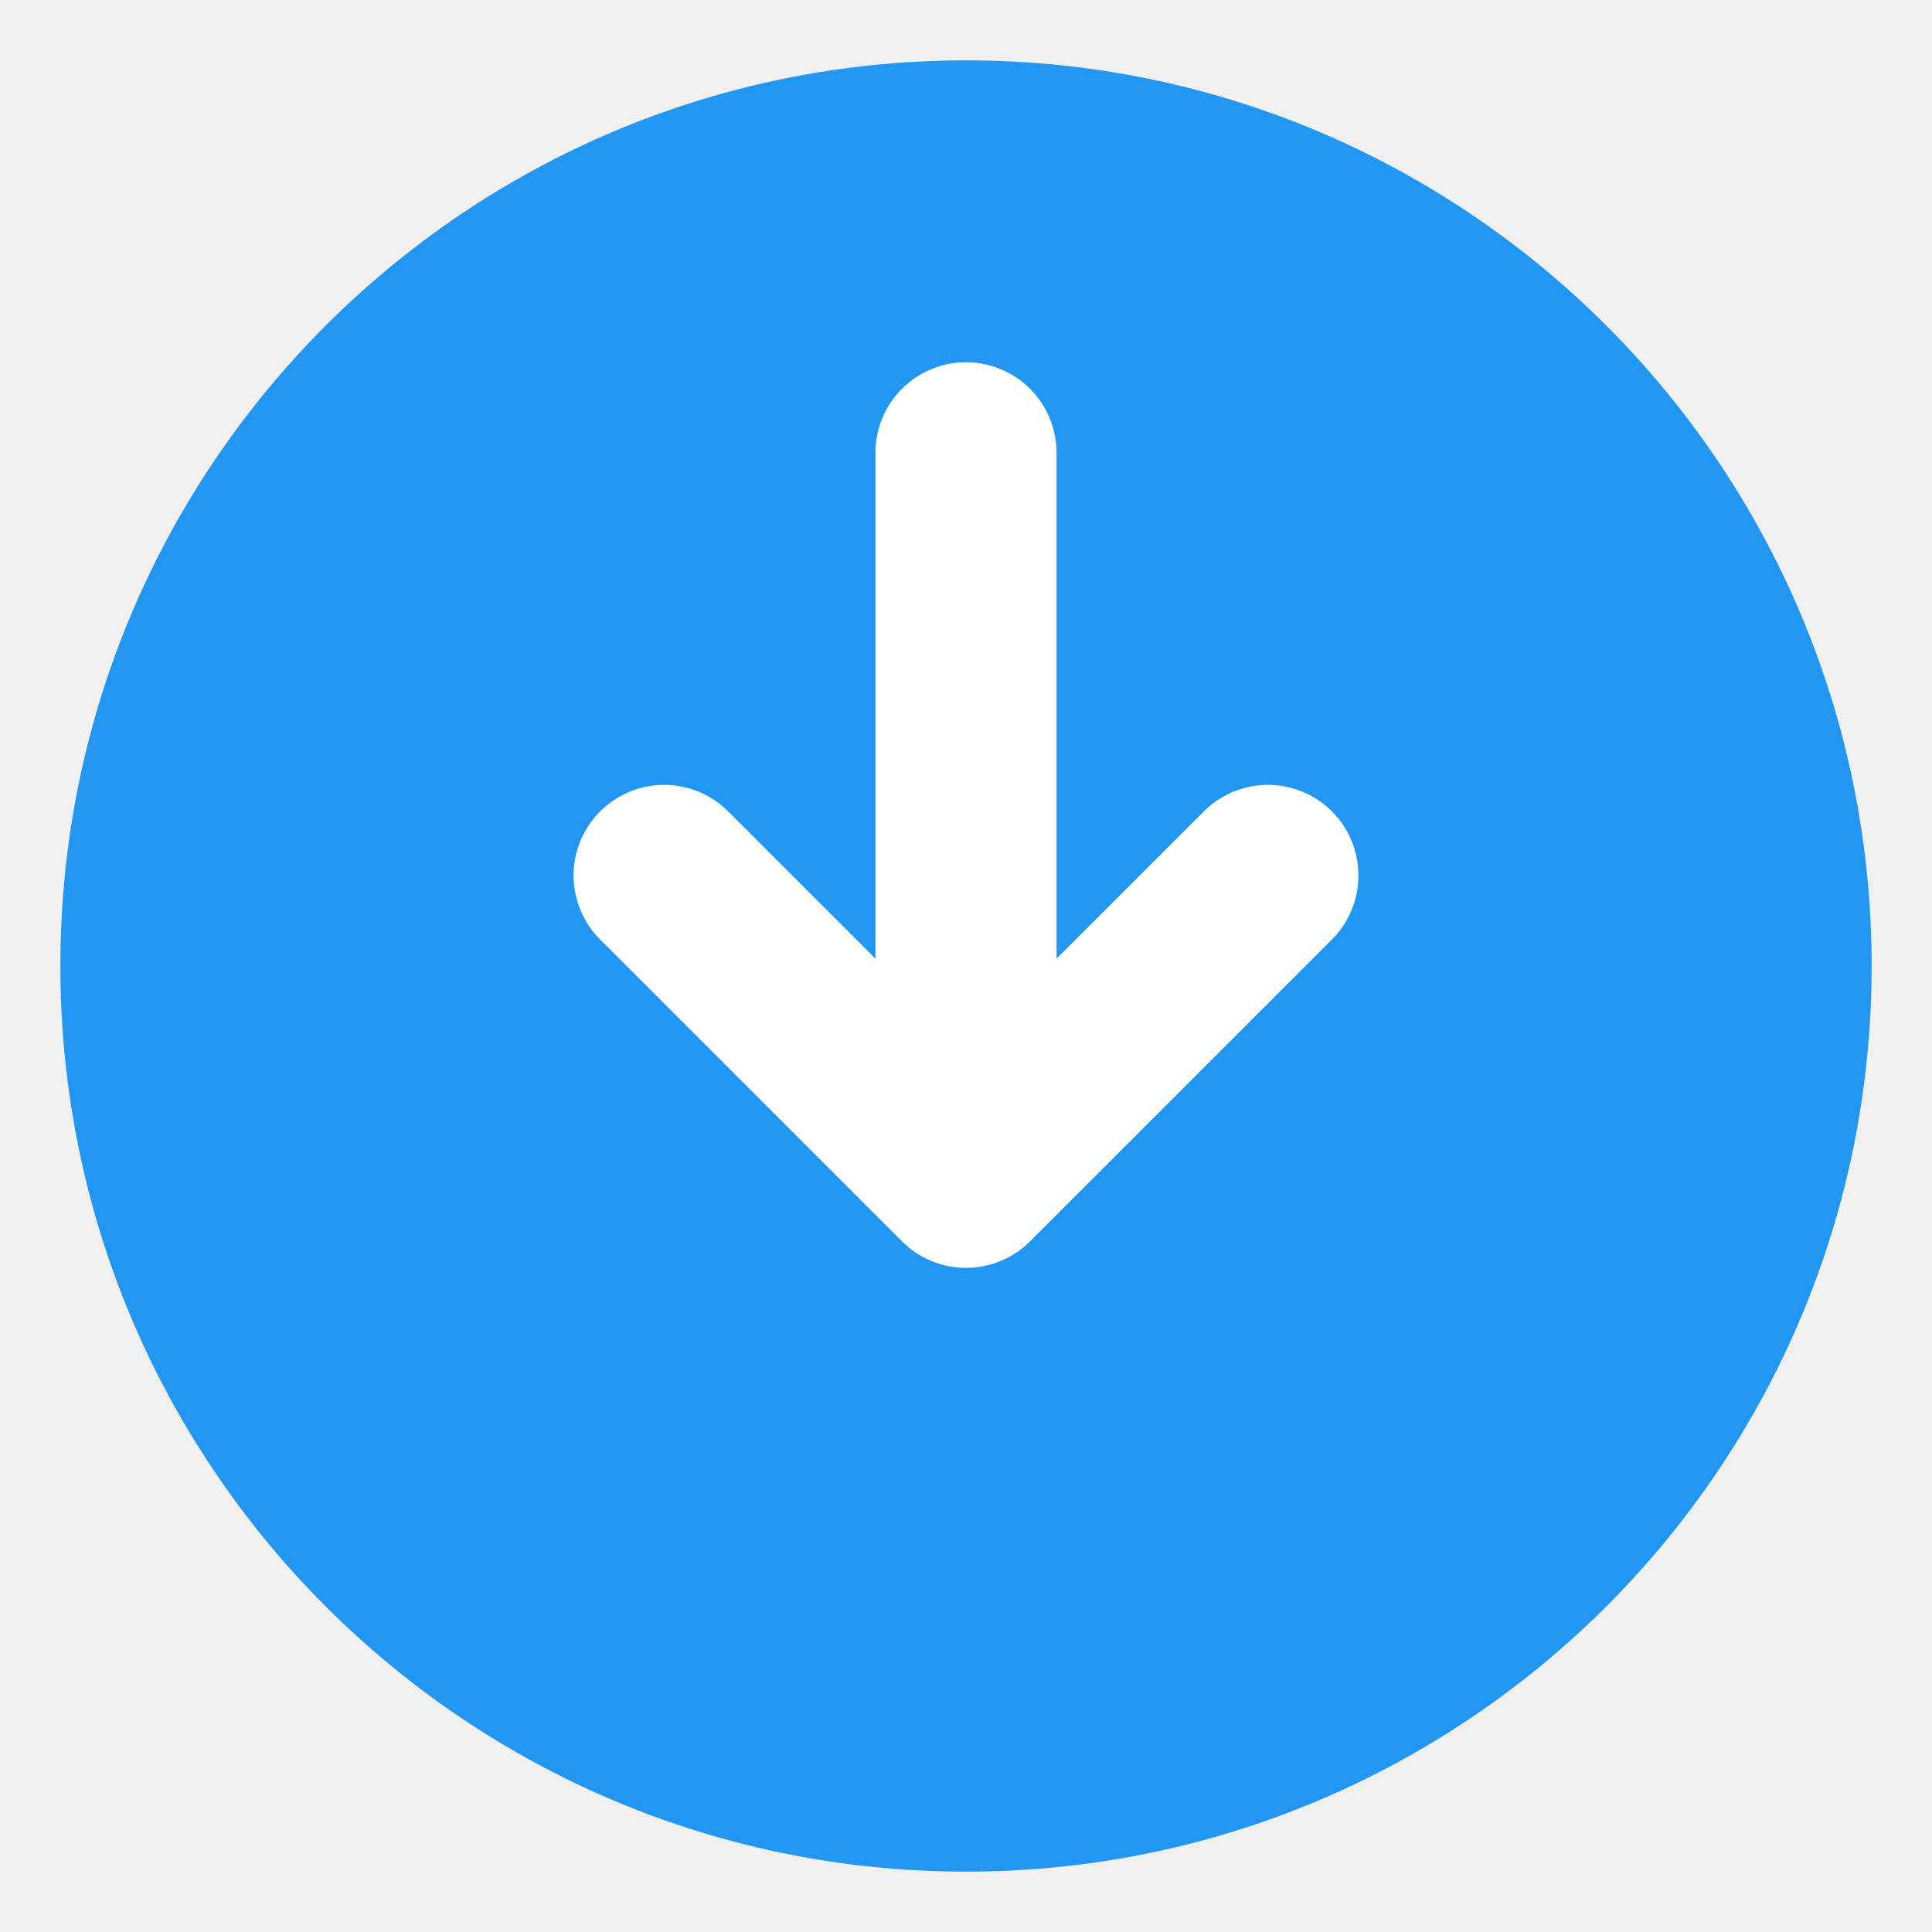
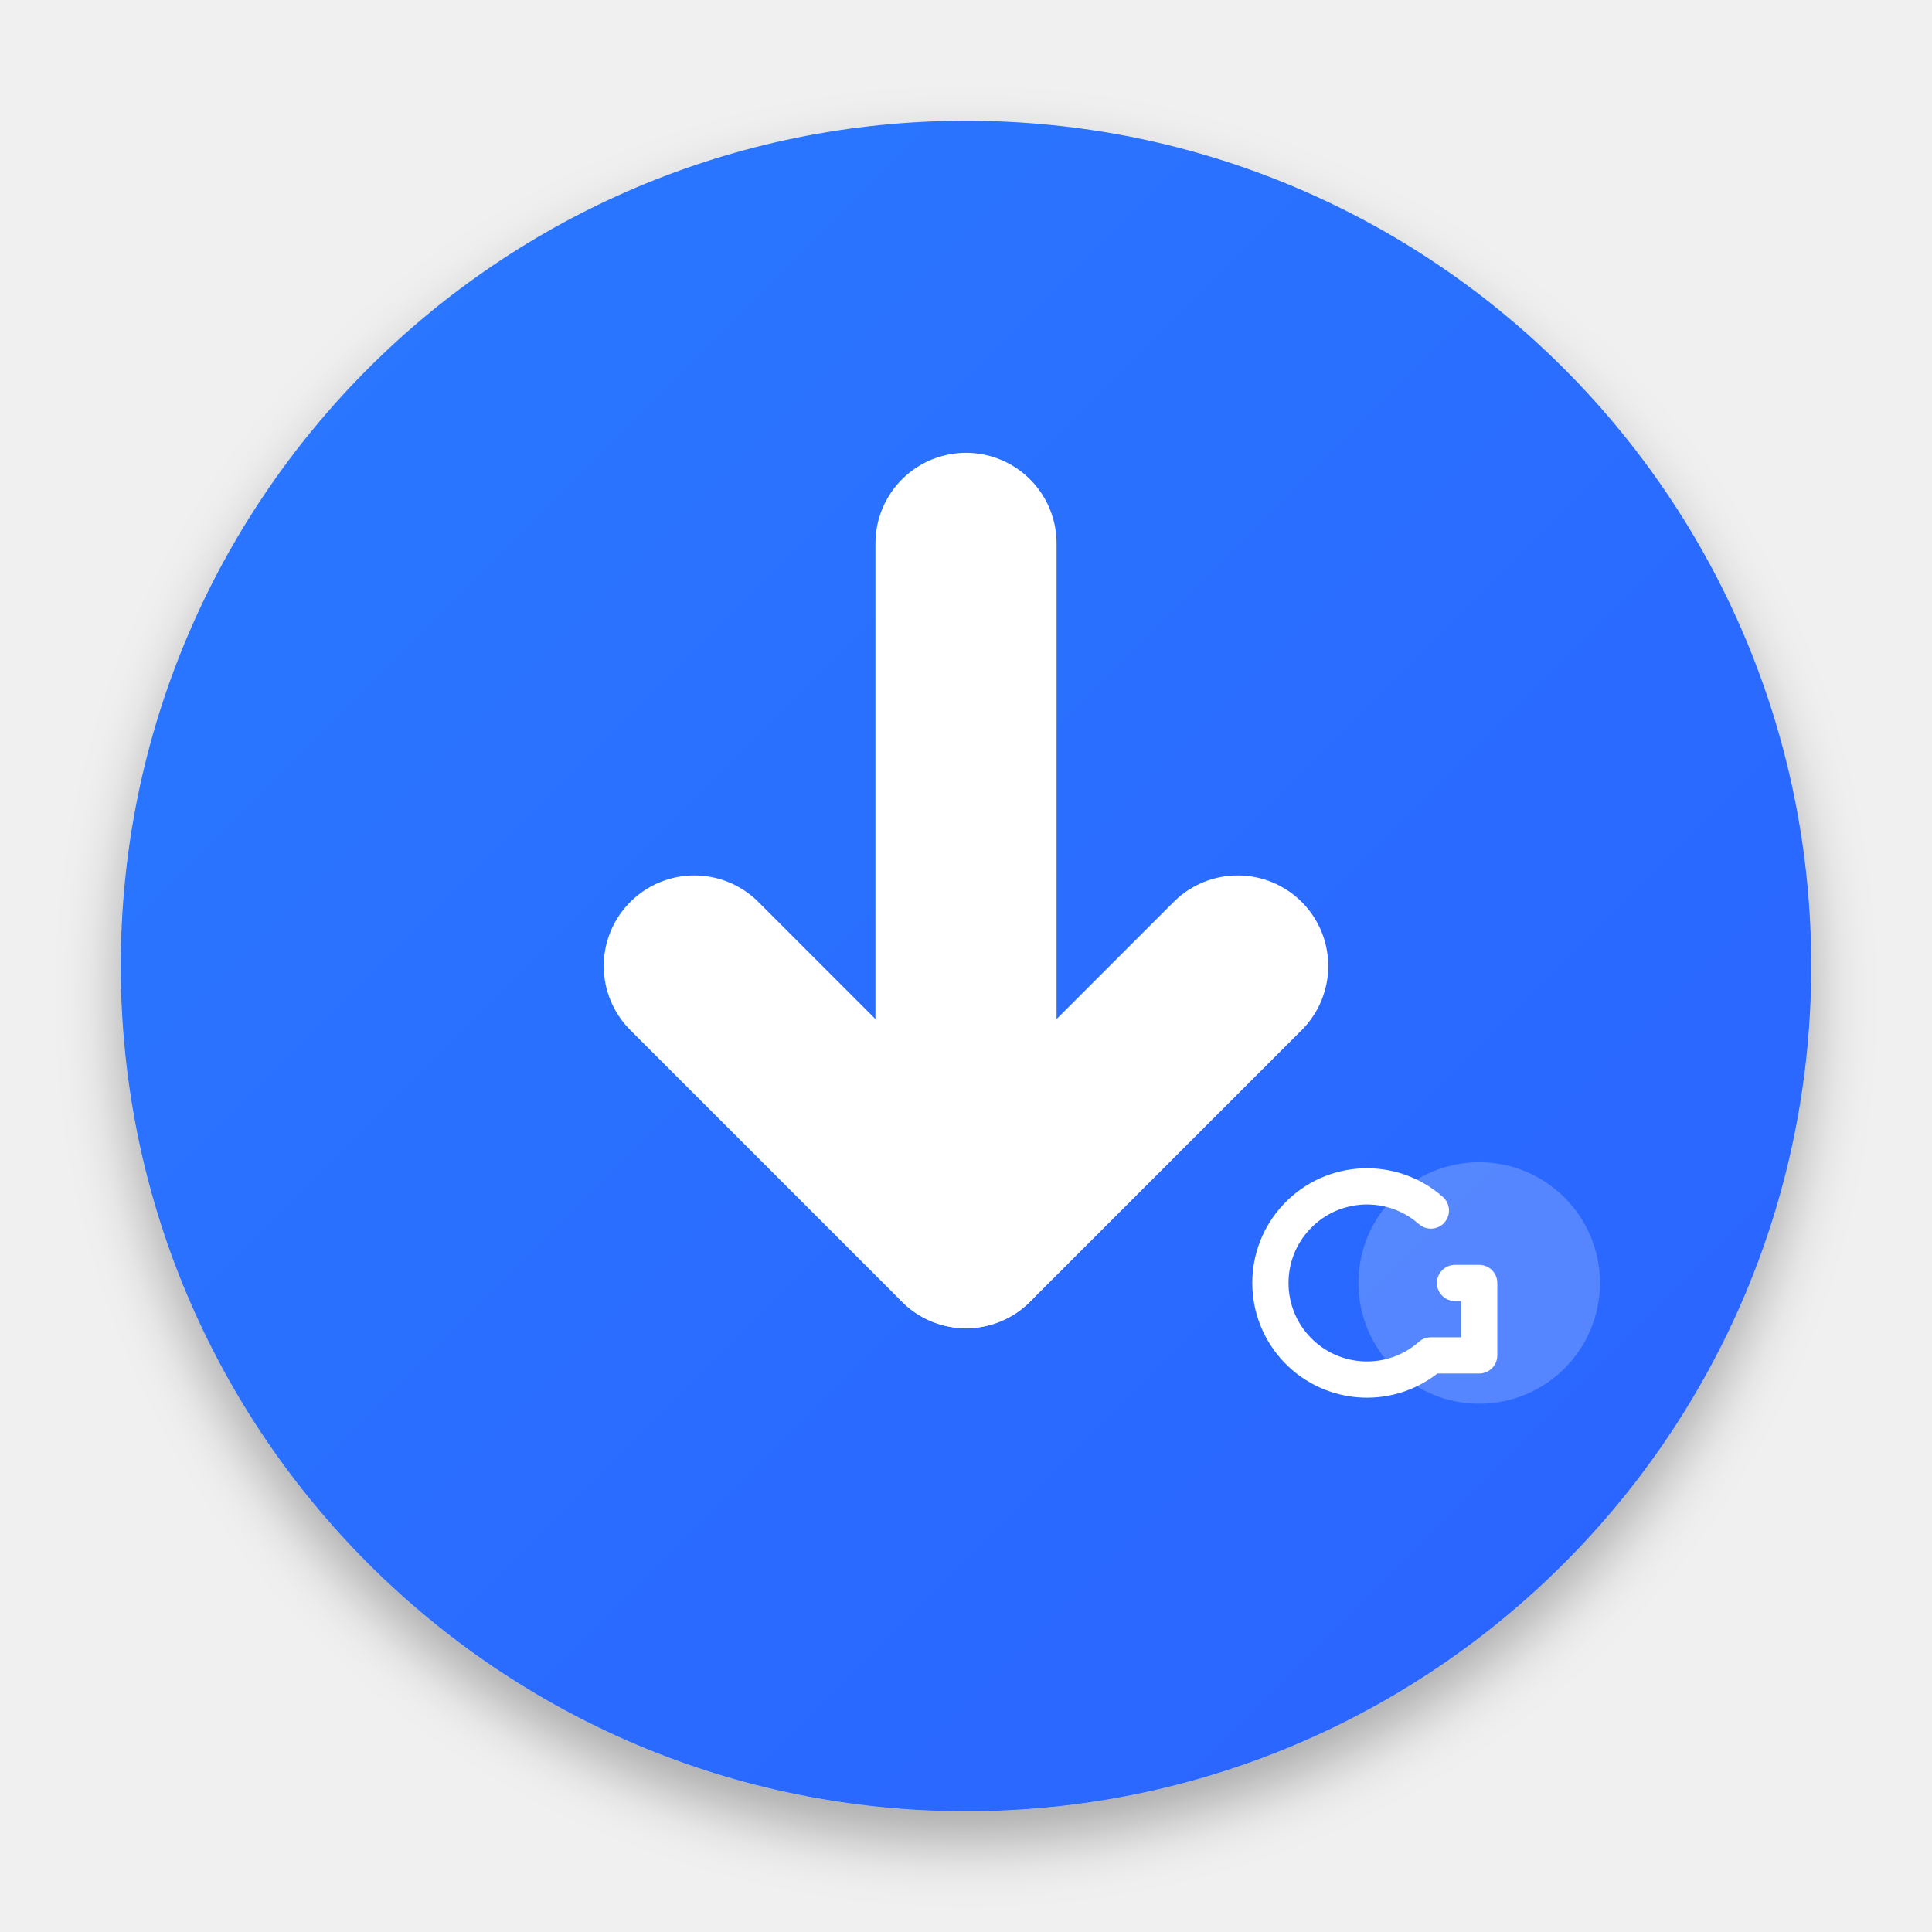
<svg xmlns="http://www.w3.org/2000/svg" width="128" height="128" viewBox="0 0 128 128">
-   <circle cx="64" cy="64" r="60" fill="#2196F3" />
-   <path d="M64 30               L64 78              M64 78              L44 58              M64 78              L84 58" stroke="white" stroke-width="12" stroke-linecap="round" stroke-linejoin="round" fill="none" />
+   <defs>
+     <linearGradient id="vibrantGradient" x1="0%" y1="0%" x2="100%" y2="100%">
+       <stop offset="0%" stop-color="#2979FF" />
+       <stop offset="100%" stop-color="#2962FF" />
+     </linearGradient>
+     <filter id="simpleShadow" x="-10%" y="-10%" width="120%" height="120%">
+       <feDropShadow dx="0" dy="2" stdDeviation="2" flood-color="rgba(0,0,0,0.3)" />
+     </filter>
+   </defs>
+   <circle cx="64" cy="64" r="56" fill="url(#vibrantGradient)" filter="url(#simpleShadow)" />
+   <g transform="translate(64, 64)">
+     <line x1="0" y1="-28" x2="0" y2="18" stroke="white" stroke-width="12" stroke-linecap="round" />
+     <path d="M-18,0 L0,18 L18,0" stroke="white" stroke-width="12" stroke-linecap="round" stroke-linejoin="round" fill="none" />
+   </g>
+   <g transform="translate(98, 85) scale(0.8)">
+     <circle cx="0" cy="0" r="10" fill="white" opacity="0.2" />
+     <path d="M-4,-6 A8,8 0 1,0 -4,6 L0,6 L0,0 L-2,0" stroke="white" stroke-width="3" fill="none" stroke-linejoin="round" stroke-linecap="round" />
+   </g>
</svg>
